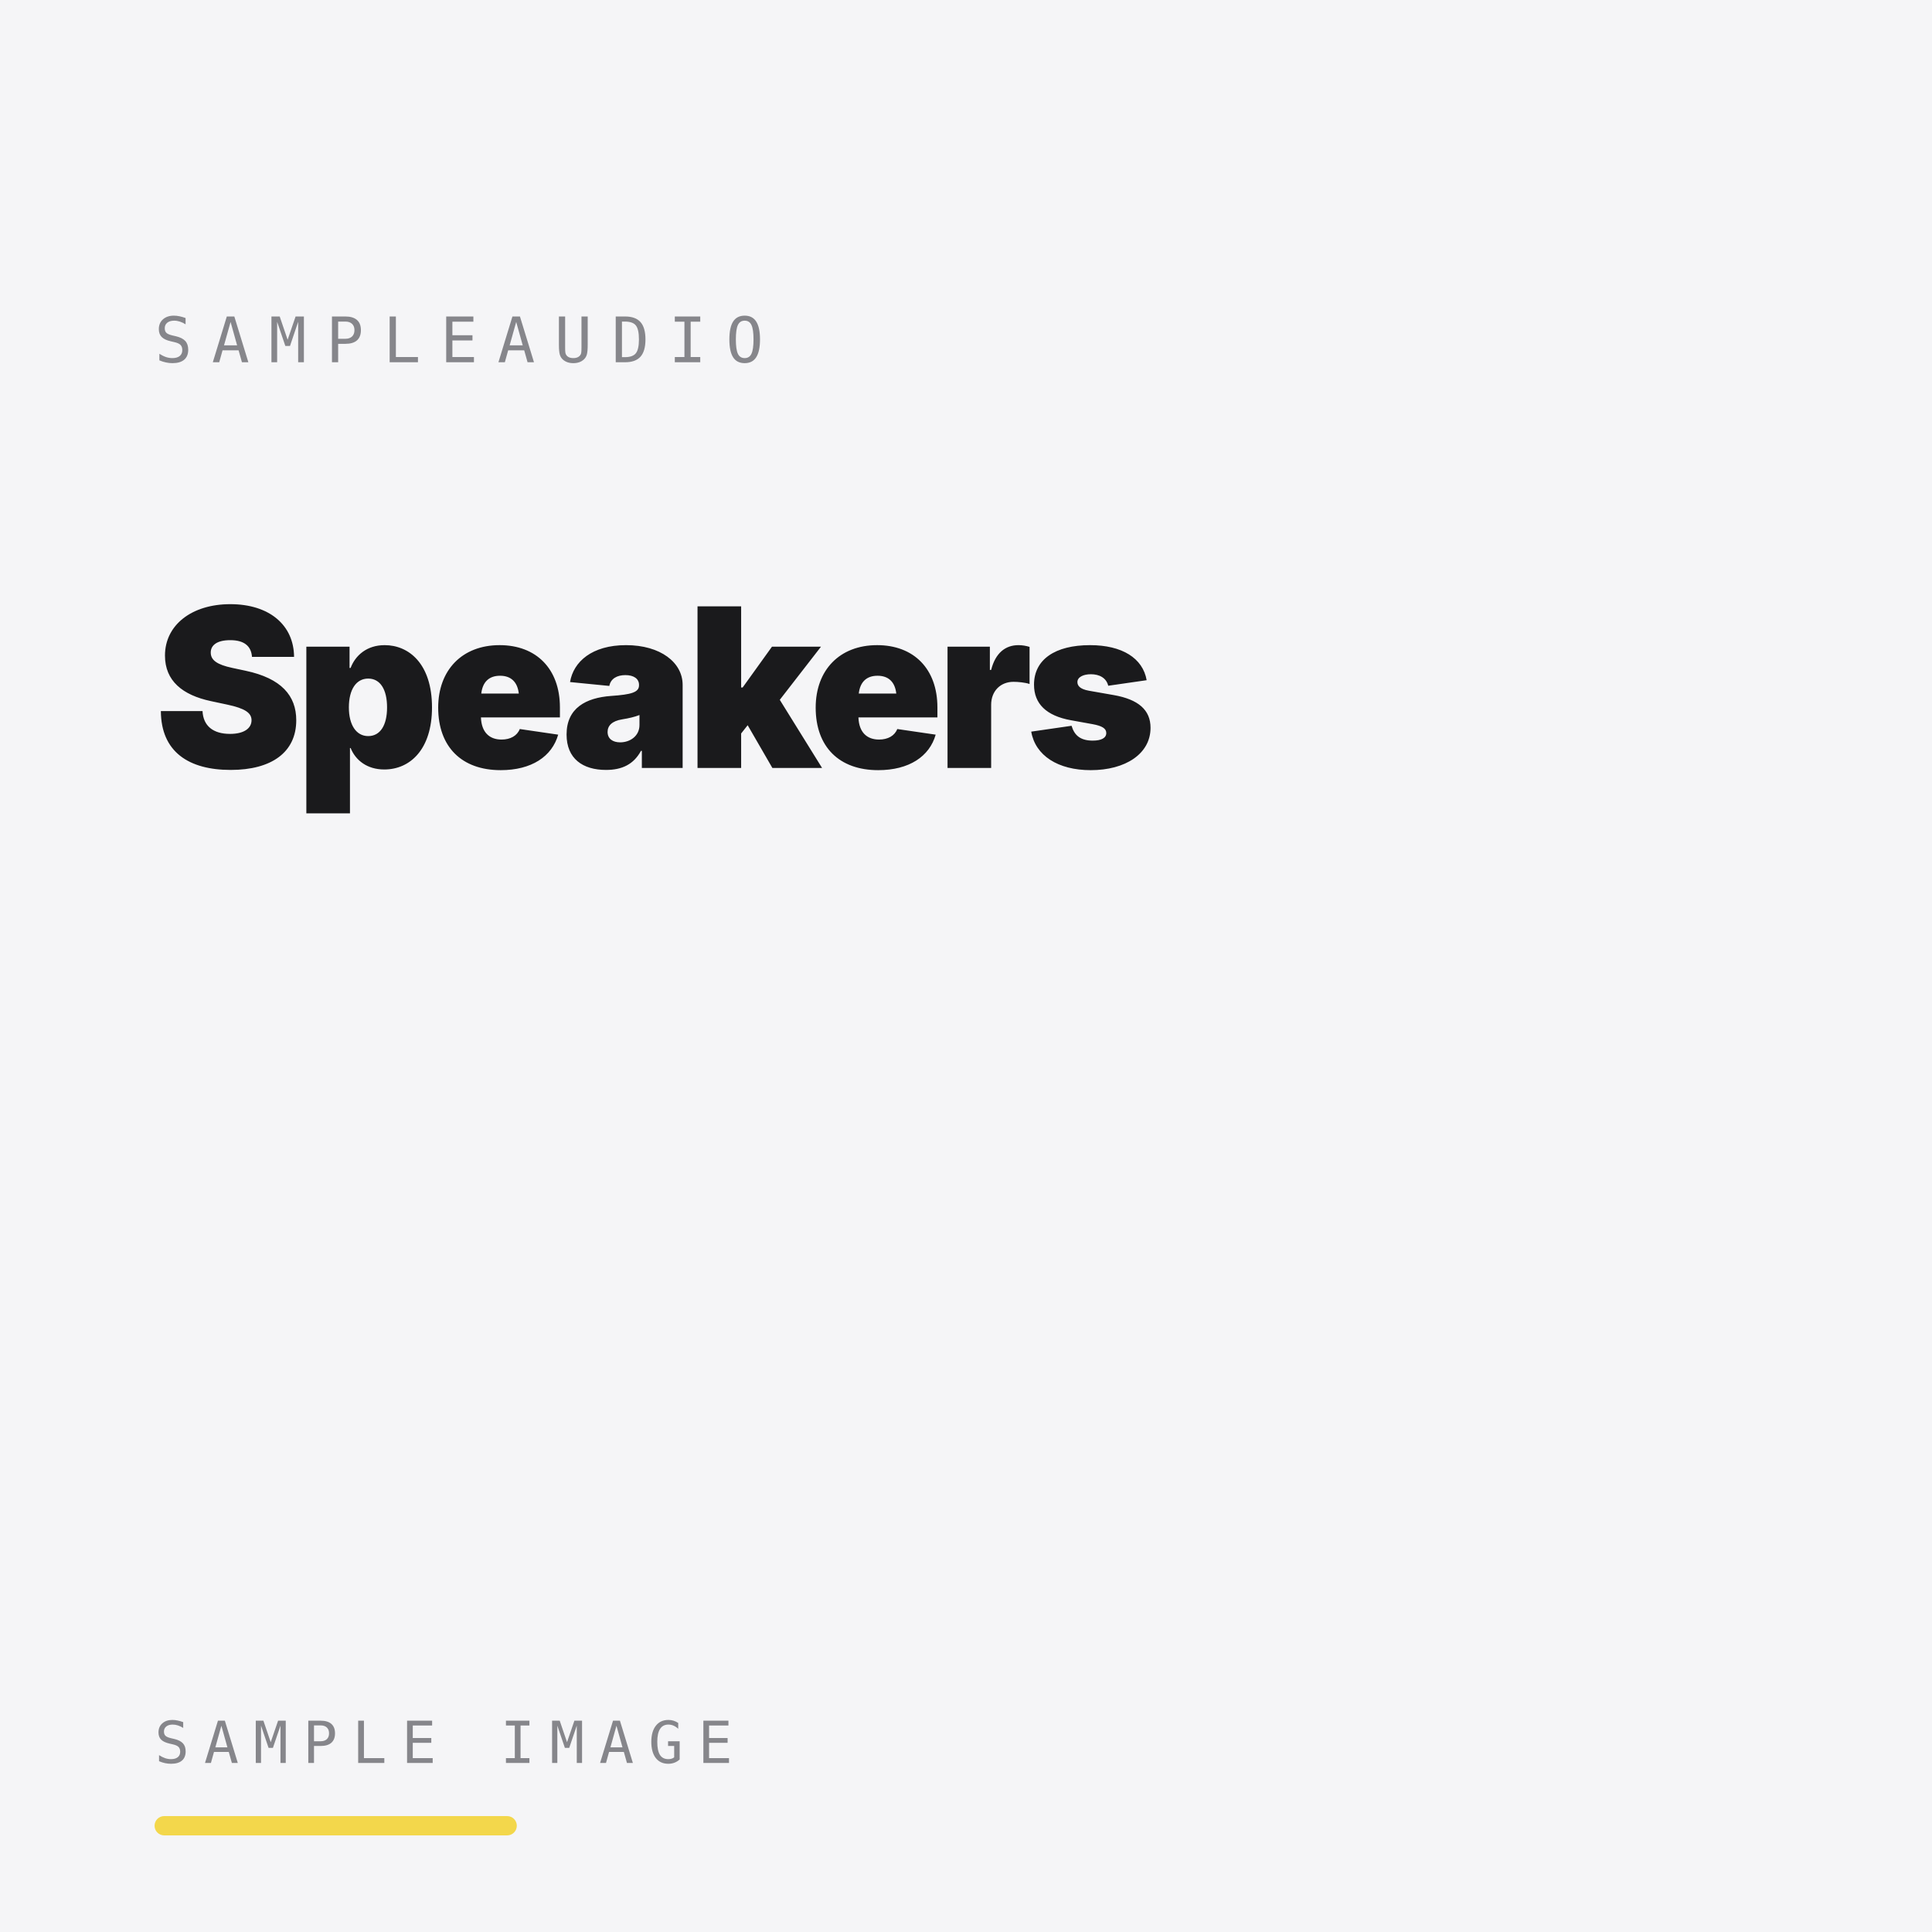
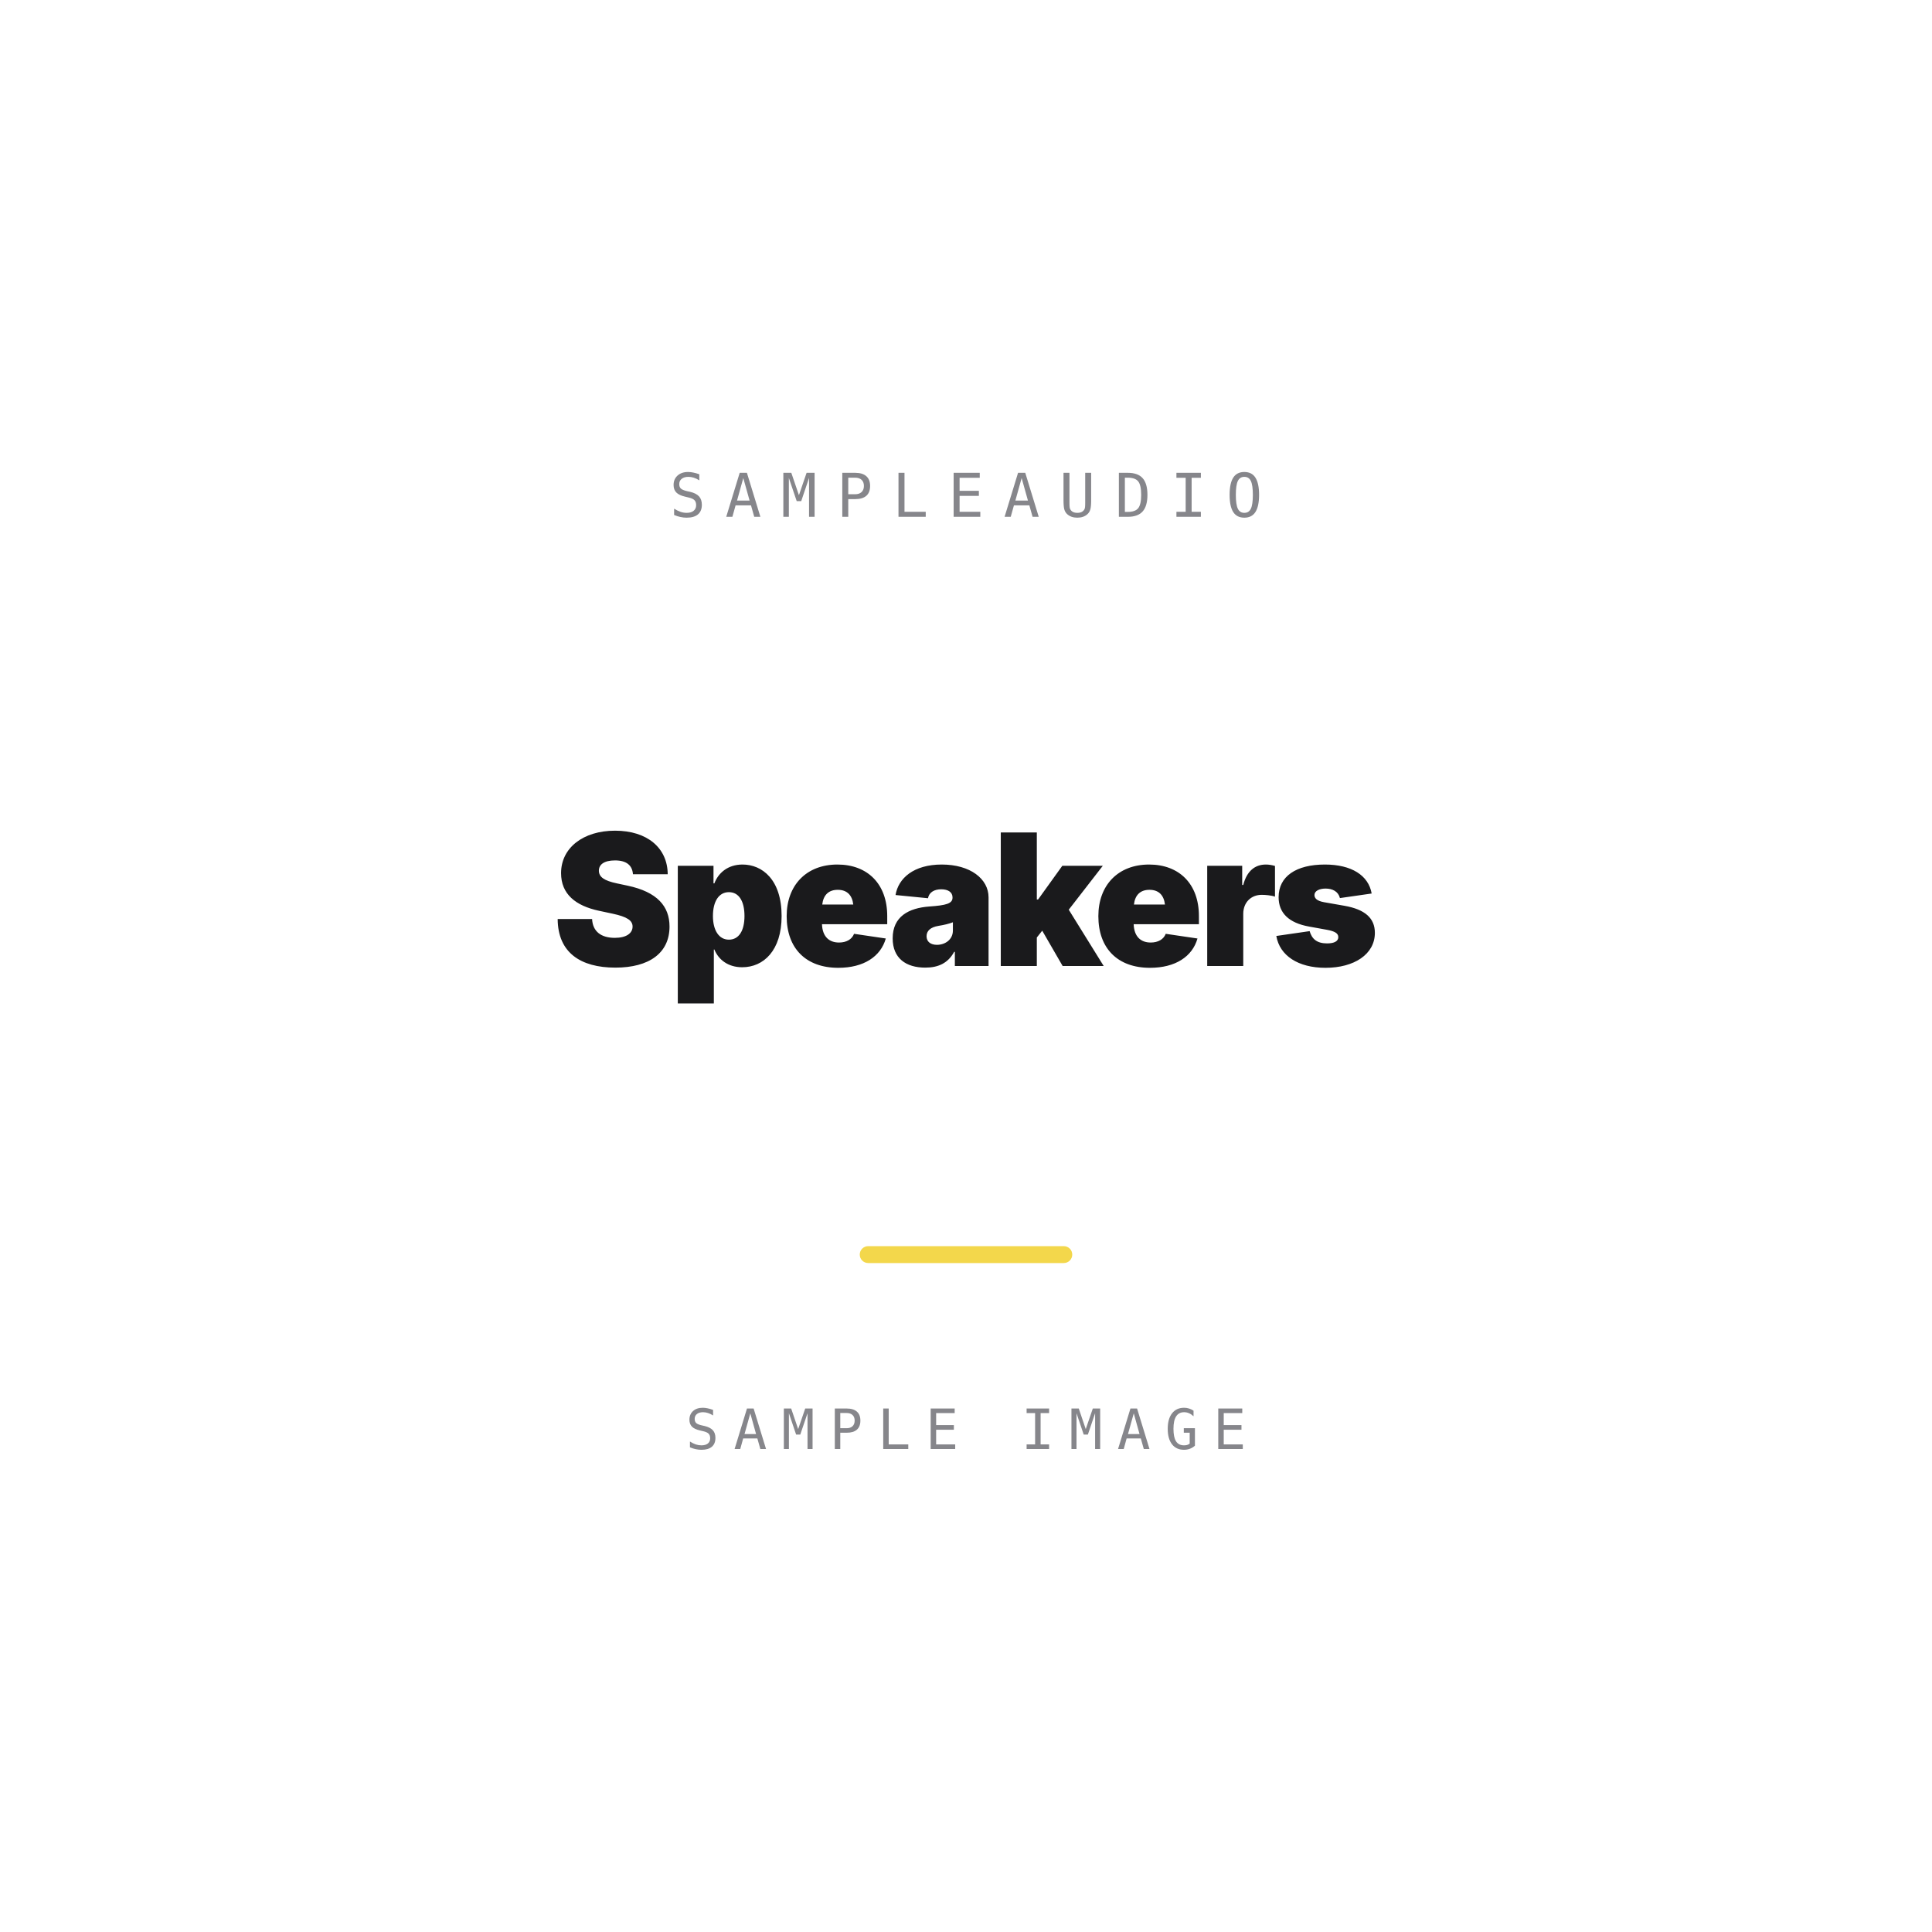
<svg xmlns="http://www.w3.org/2000/svg" viewBox="0 0 800 800" width="800" height="800" role="img" aria-label="Speakers — sample product image">
-   <rect width="800" height="800" fill="#F5F5F7" />
-   <text x="64" y="150" font-family="ui-monospace, SFMono-Regular, Menlo, monospace" font-size="26" letter-spacing="8" fill="#86868B">SAMPLEAUDIO</text>
+   <rect width="800" height="800" fill="#FFFFFF" />
+   <text x="400" y="214" text-anchor="middle" font-family="ui-monospace, SFMono-Regular, Menlo, monospace" font-size="25" letter-spacing="8" fill="#86868B">SAMPLEAUDIO</text>
  <g font-family="Archivo, Inter, Helvetica, Arial, sans-serif">
-     <text x="64" y="318" font-size="92" font-weight="900" letter-spacing="-3" fill="#1A1A1C">Speakers</text>
+     <text x="400" y="400" text-anchor="middle" font-size="76" font-weight="900" letter-spacing="-2.5" fill="#1A1A1C">Speakers</text>
  </g>
-   <text x="64" y="730" font-family="ui-monospace, SFMono-Regular, Menlo, monospace" font-size="24" letter-spacing="6" fill="#86868B">SAMPLE IMAGE</text>
-   <rect x="64" y="752" width="150" height="8" rx="4" fill="#F3D74B" />
+   <rect x="356" y="516" width="88" height="7" rx="3.5" fill="#F3D74B" />
+   <text x="400" y="600" text-anchor="middle" font-family="ui-monospace, SFMono-Regular, Menlo, monospace" font-size="23" letter-spacing="6" fill="#86868B">SAMPLE IMAGE</text>
</svg>
